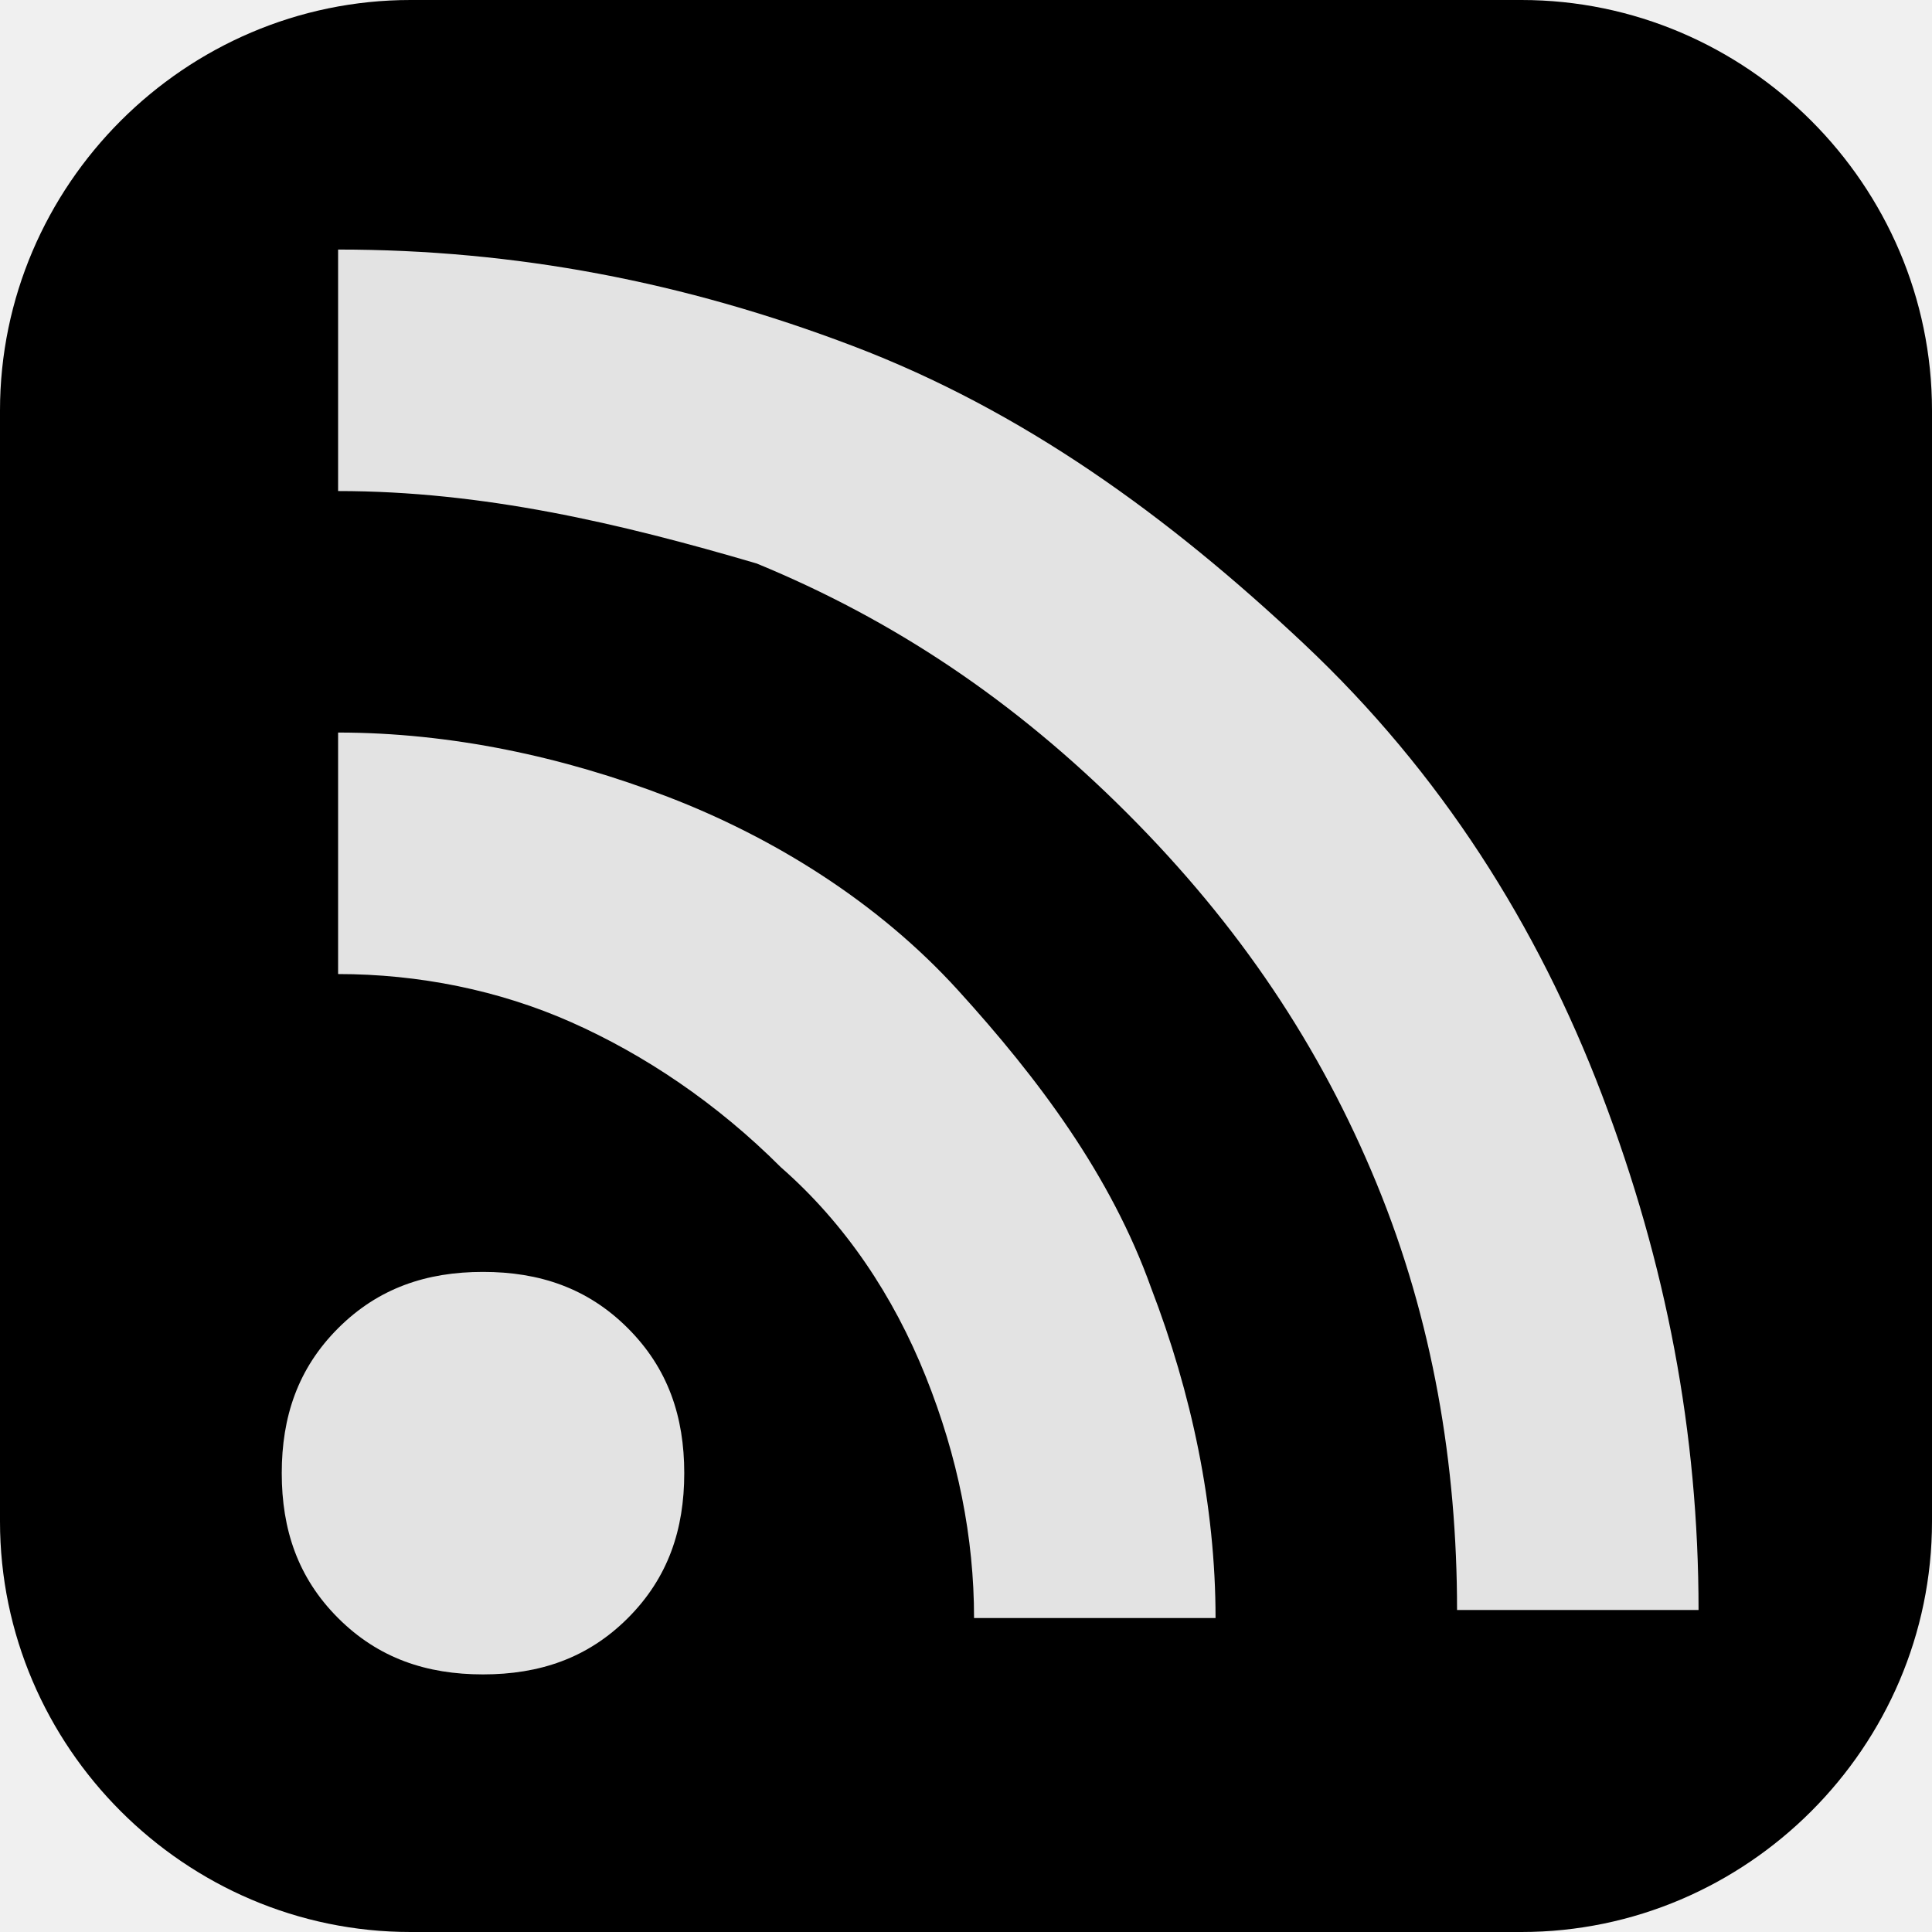
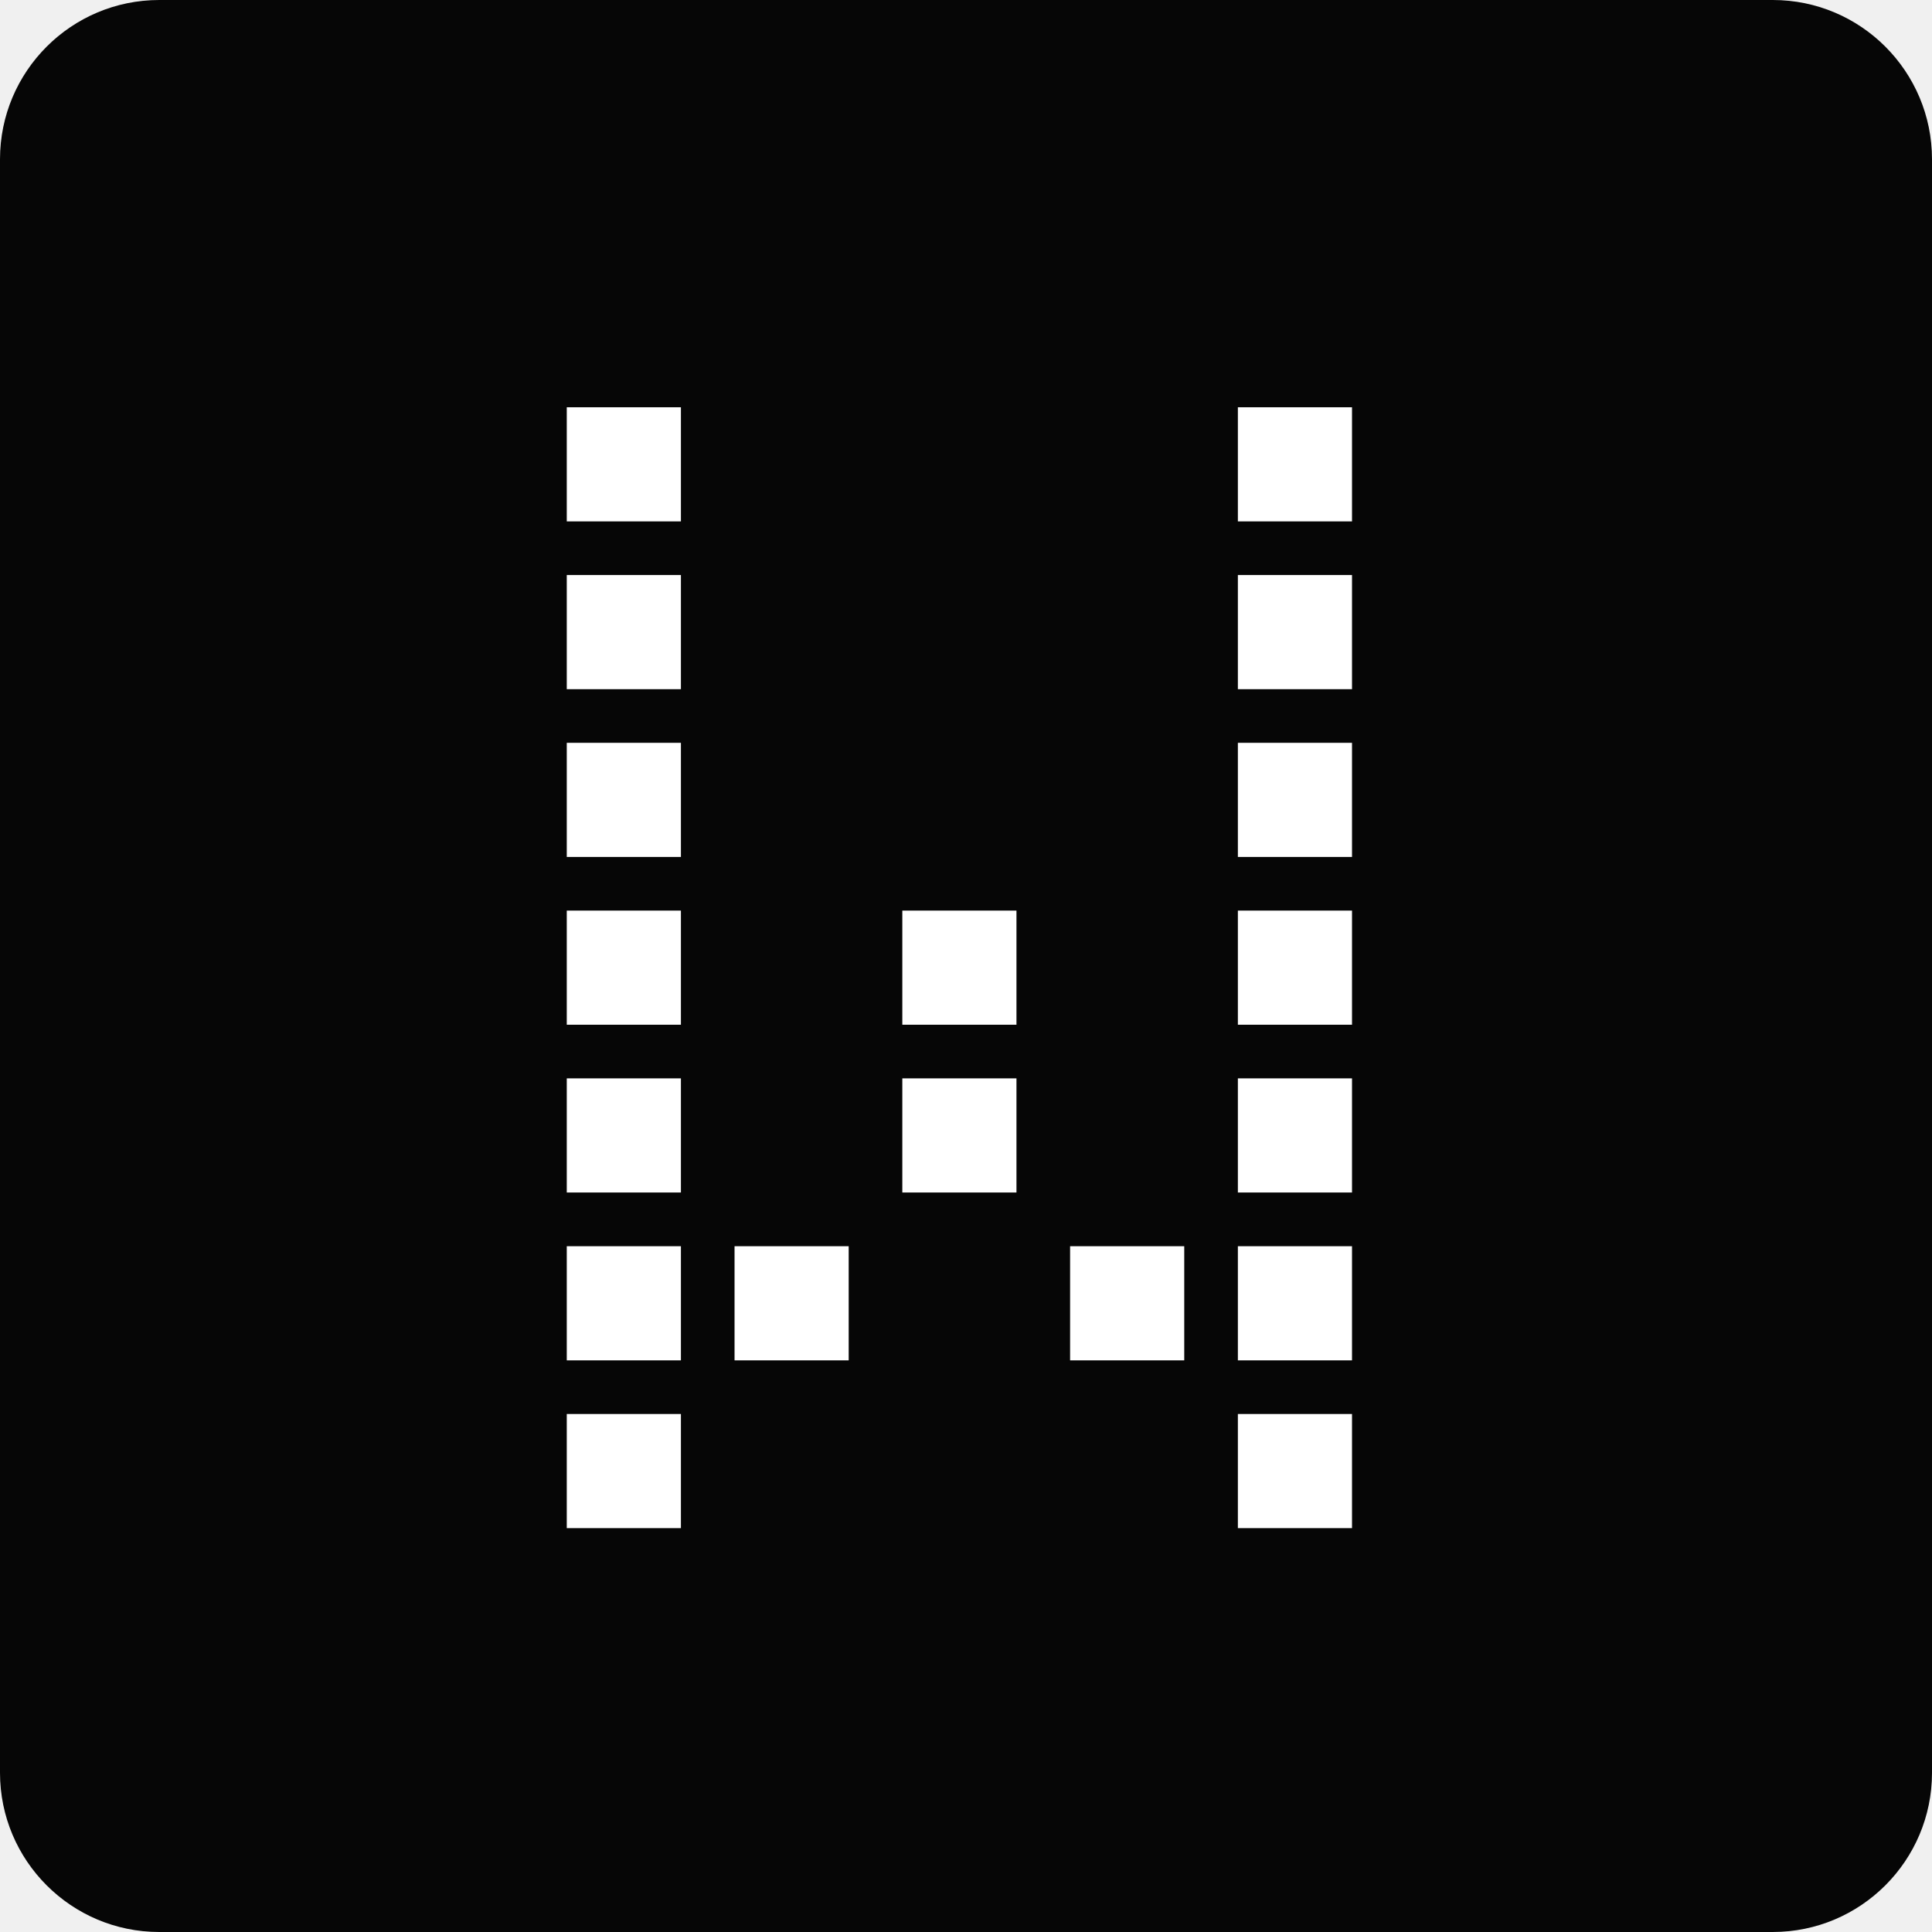
- <svg xmlns="http://www.w3.org/2000/svg" version="1.1" x="0px" y="0px" viewBox="0 0 24 24" style="enable-background:new 0 0 24 24;" xml:space="preserve">
+ <svg xmlns="http://www.w3.org/2000/svg" version="1.1" id="Layer_1" x="0px" y="0px" viewBox="0 0 250 250" style="enable-background:new 0 0 250 250;" xml:space="preserve">
  <style type="text/css">
- 	.st0{fill:#E3E3E3;}
+ 	.st0{fill:#060606;}
+ 	.st1{fill:#FFFFFF;}
</style>
-   <g id="Layer_2">
-     <path d="M18.9,24H5.1C2.3,24,0,21.7,0,18.9V5.1C0,2.3,2.3,0,5.1,0h13.8C21.7,0,24,2.3,24,5.1v13.8C24,21.7,21.7,24,18.9,24z" />
+   <g>
+     <path class="st0" d="M229.39,250H20.61C9.23,250,0,240.77,0,229.39V20.61C0,9.23,9.23,0,20.61,0h208.79   C240.77,0,250,9.23,250,20.61v208.79C250,240.77,240.77,250,229.39,250z" />
  </g>
-   <g id="Layer_1">
-     <path class="st0" d="M4.2,20.1c-0.5-0.5-0.7-1.1-0.7-1.8s0.2-1.3,0.7-1.8s1.1-0.7,1.8-0.7s1.3,0.2,1.8,0.7s0.7,1.1,0.7,1.8   c0,0.7-0.2,1.3-0.7,1.8S6.7,20.8,6,20.8S4.7,20.6,4.2,20.1z M4.2,12.1v-3c1.4,0,2.8,0.3,4.1,0.8s2.6,1.3,3.6,2.4s1.9,2.3,2.4,3.7   c0.5,1.3,0.8,2.7,0.8,4.1h-3c0-1-0.2-2-0.6-3s-1-1.9-1.8-2.6c-0.8-0.8-1.7-1.4-2.6-1.8S5.2,12.1,4.2,12.1z M4.2,6.1v-3   c2.2,0,4.3,0.4,6.4,1.2s3.9,2.1,5.6,3.7s2.9,3.5,3.7,5.6c0.8,2.1,1.2,4.2,1.2,6.4h-3c0-1.8-0.3-3.6-1-5.3s-1.7-3.2-3.1-4.6   S11.1,7.7,9.4,7C7.7,6.5,6,6.1,4.2,6.1z" />
+   <g>
+     <g>
+       <path class="st1" d="M87.89,52.7h0.22v0.22v14.33v0.22h-0.22H73.56h-0.22v-0.22V52.92V52.7h0.22H87.89z M87.89,74.41h0.22v0.22    v14.33v0.22h-0.22H73.56h-0.22v-0.22V74.63v-0.22h0.22H87.89z M87.89,96.12h0.22v0.22v14.33v0.22h-0.22H73.56h-0.22v-0.22V96.34    v-0.22h0.22H87.89z M87.89,117.83h0.22v0.22v14.33v0.22h-0.22H73.56h-0.22v-0.22v-14.33v-0.22h0.22H87.89z M87.89,139.54h0.22    v0.22v14.33v0.22h-0.22H73.56h-0.22v-0.22v-14.33v-0.22h0.22H87.89z M87.89,161.26h0.22v0.22v14.33v0.22h-0.22H73.56h-0.22v-0.22    v-14.33v-0.22h0.22H87.89z M87.89,182.97h0.22v0.22v14.33v0.22h-0.22H73.56h-0.22v-0.22v-14.33v-0.22h0.22H87.89z M109.6,161.26    h0.22v0.22v14.33v0.22h-0.22H95.27h-0.22v-0.22v-14.33v-0.22h0.22H109.6z M131.31,117.83h0.22v0.22v14.33v0.22h-0.22h-14.33h-0.22    v-0.22v-14.33v-0.22h0.22H131.31z M131.31,139.54h0.22v0.22v14.33v0.22h-0.22h-14.33h-0.22v-0.22v-14.33v-0.22h0.22H131.31z     M153.02,161.26h0.22v0.22v14.33v0.22h-0.22h-14.33h-0.22v-0.22v-14.33v-0.22h0.22H153.02z M174.73,52.7h0.22v0.22v14.33v0.22    h-0.22H160.4h-0.22v-0.22V52.92V52.7h0.22H174.73z M174.73,74.41h0.22v0.22v14.33v0.22h-0.22H160.4h-0.22v-0.22V74.63v-0.22h0.22    H174.73z M174.73,96.12h0.22v0.22v14.33v0.22h-0.22H160.4h-0.22v-0.22V96.34v-0.22h0.22H174.73z M174.73,117.83h0.22v0.22v14.33    v0.22h-0.22H160.4h-0.22v-0.22v-14.33v-0.22h0.22H174.73z M174.73,139.54h0.22v0.22v14.33v0.22h-0.22H160.4h-0.22v-0.22v-14.33    v-0.22h0.22H174.73z M174.73,161.26h0.22v0.22v14.33v0.22h-0.22H160.4h-0.22v-0.22v-14.33v-0.22h0.22H174.73z M174.73,182.97h0.22    v0.22v14.33v0.22h-0.22H160.4h-0.22v-0.22v-14.33v-0.22h0.22H174.73z" />
+     </g>
  </g>
</svg>
